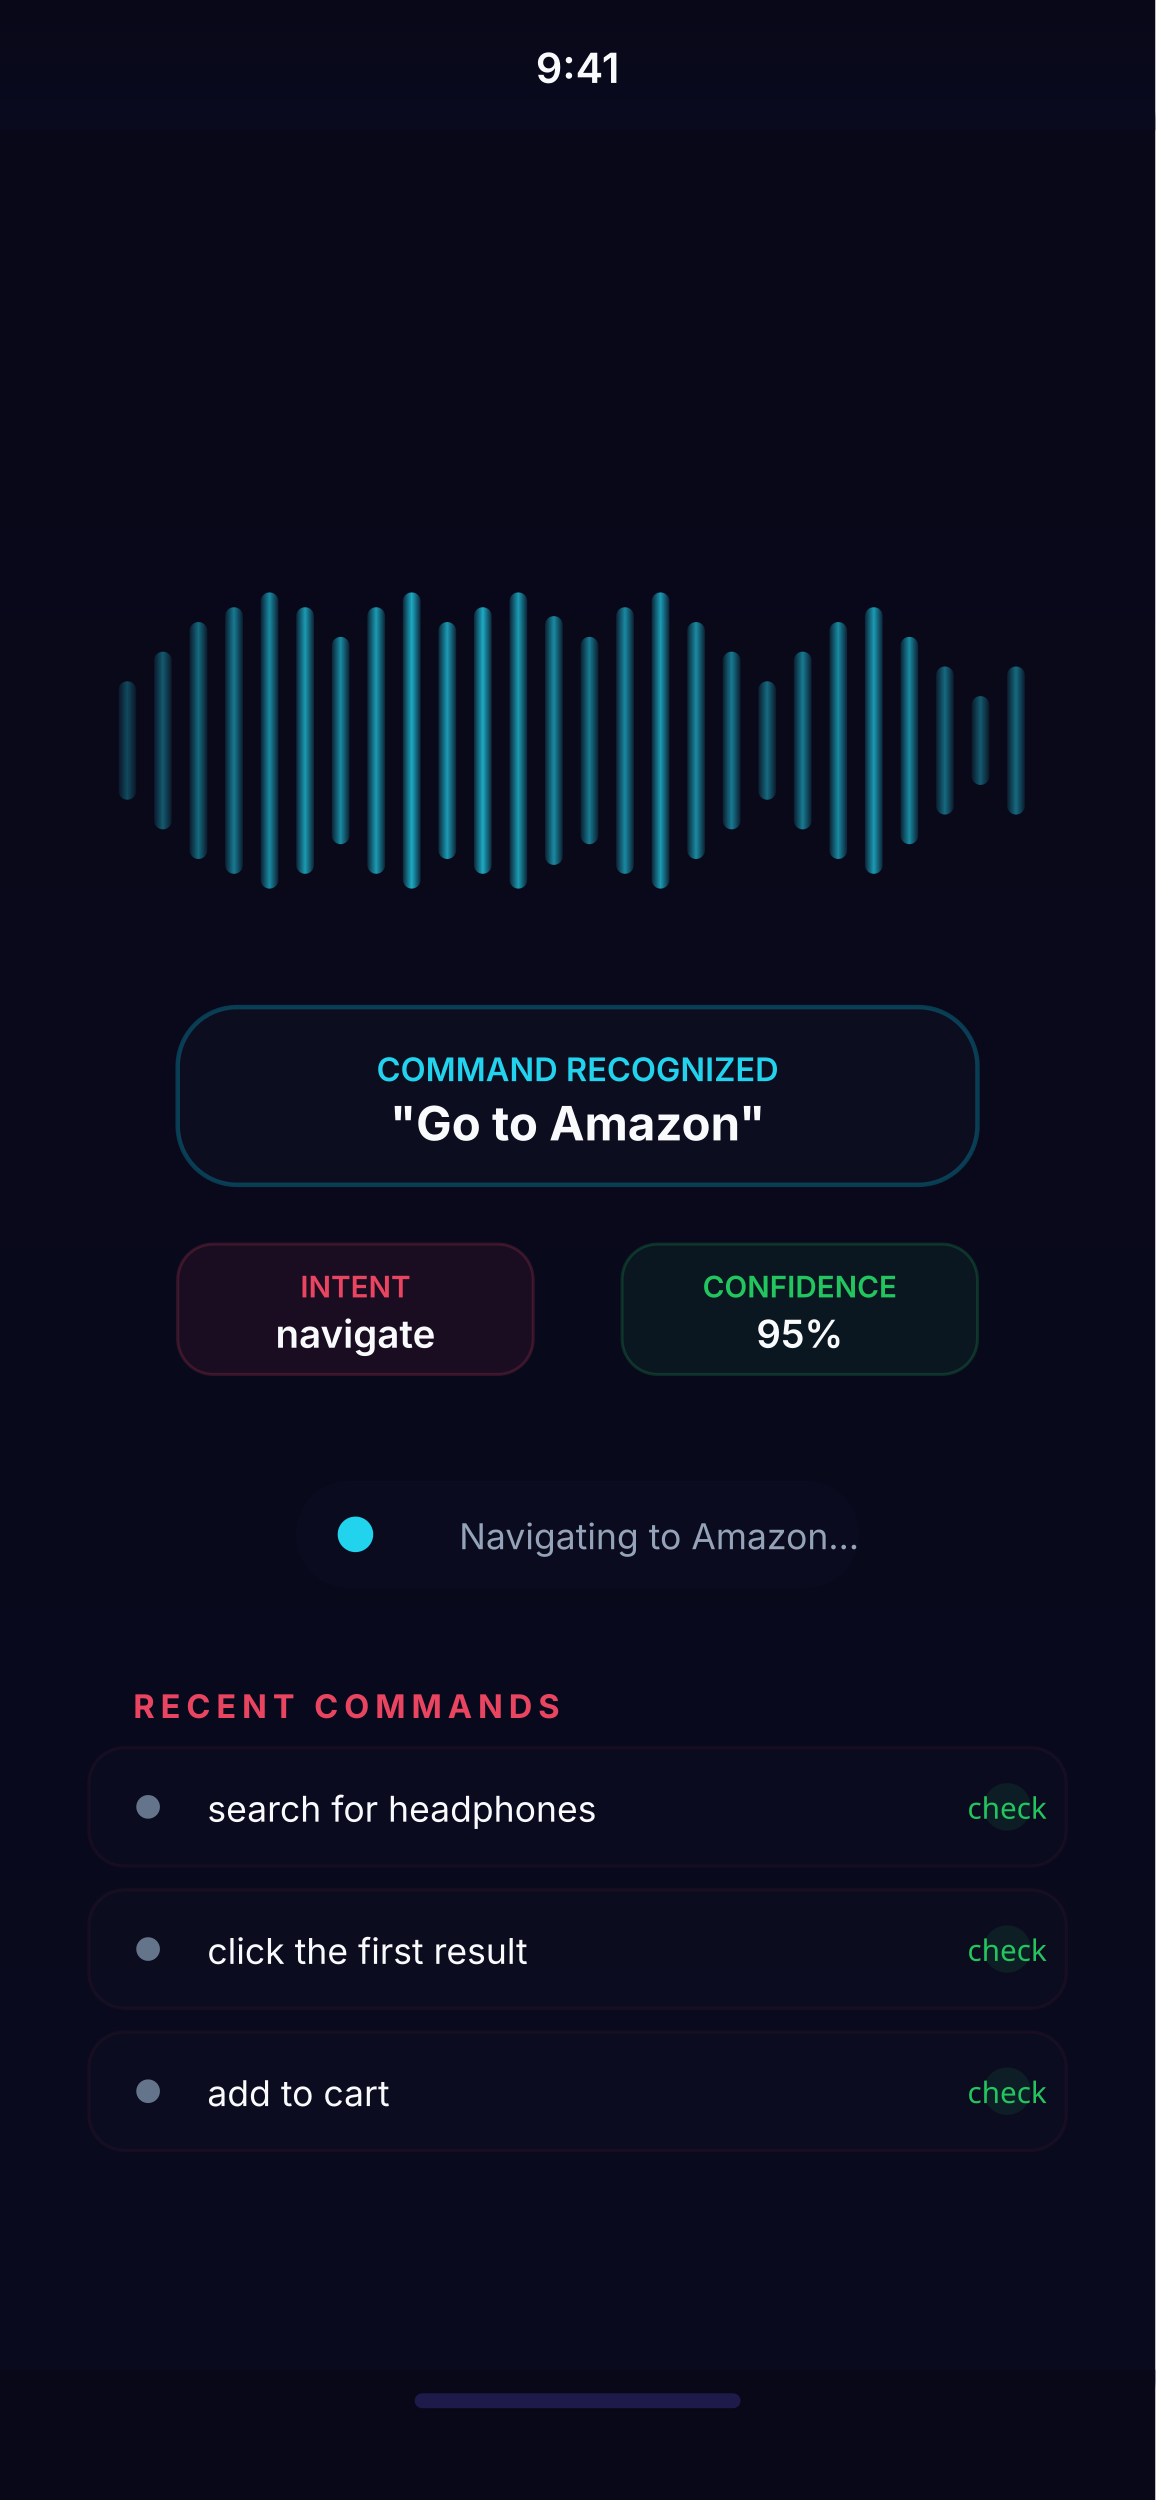
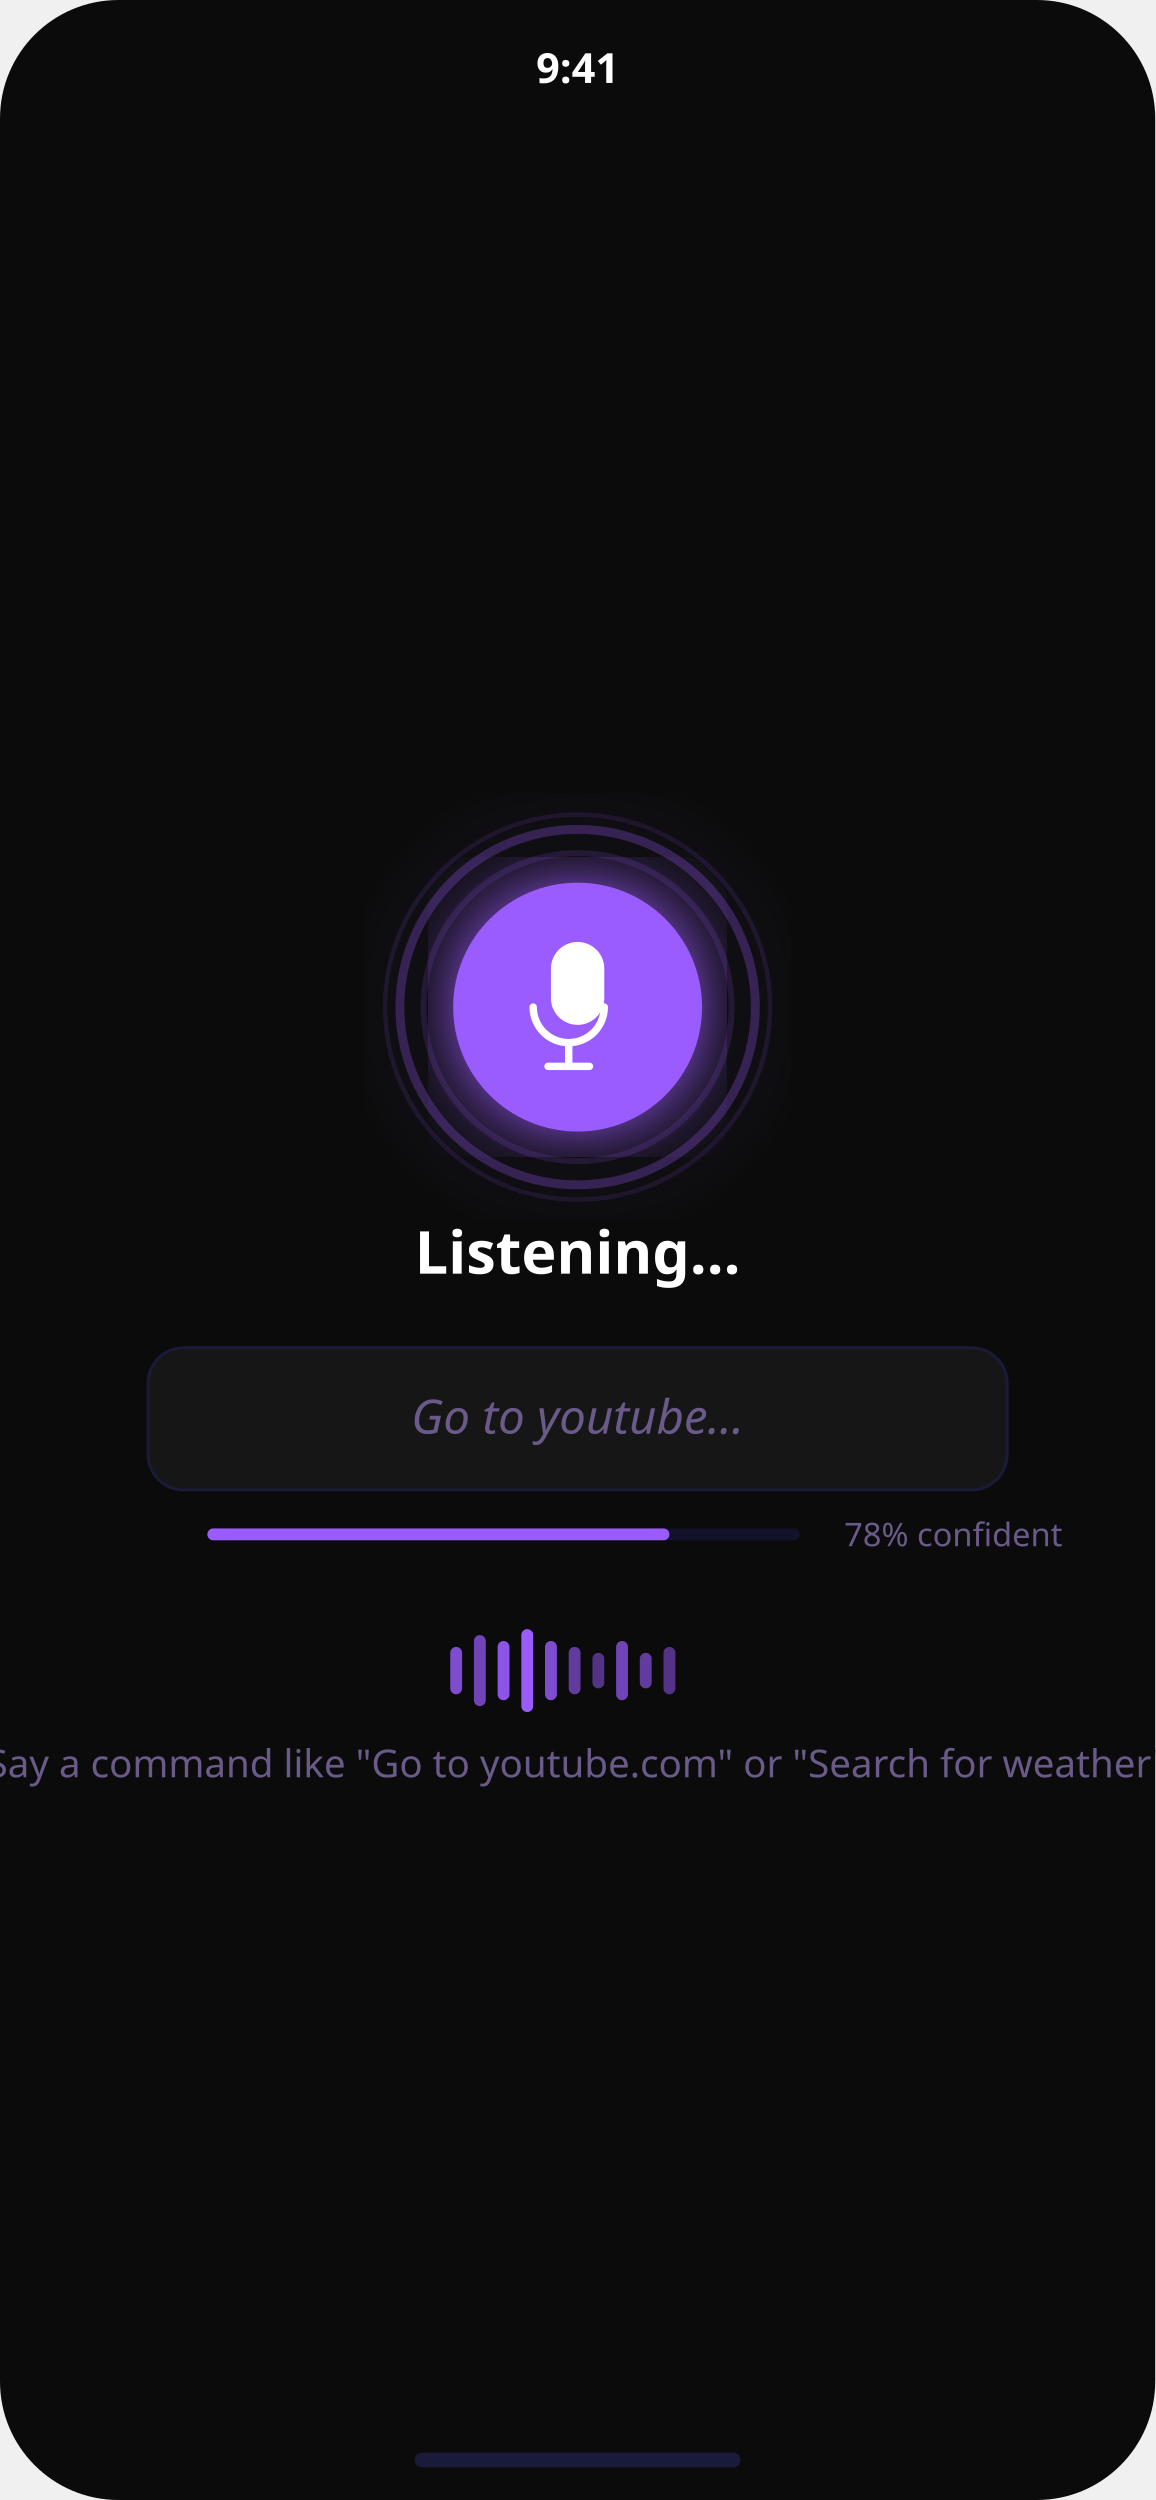
<svg xmlns="http://www.w3.org/2000/svg" viewBox="0 0 390 844" fill="none">
  <defs>
-     <linearGradient id="bgGrad" x1="0%" y1="0%" x2="0%" y2="100%">
-       <stop offset="0%" stop-color="#080818" />
-       <stop offset="100%" stop-color="#0a0a1f" />
+     <linearGradient id="accentGrad" x1="0%" y1="0%" x2="100%" y2="100%">
+       <stop offset="0%" stop-color="#9B5CFF" />
+       <stop offset="100%" stop-color="#C084FC" />
    </linearGradient>
-     <linearGradient id="waveGrad" x1="0%" y1="0%" x2="100%" y2="0%">
-       <stop offset="0%" stop-color="#22d3ee" stop-opacity="0.15" />
-       <stop offset="50%" stop-color="#22d3ee" stop-opacity="0.8" />
-       <stop offset="100%" stop-color="#22d3ee" stop-opacity="0.15" />
-     </linearGradient>
+     <filter id="glow">
+       <feGaussianBlur stdDeviation="12" result="blur" />
+       <feMerge>
+         <feMergeNode in="blur" />
+         <feMergeNode in="SourceGraphic" />
+       </feMerge>
+     </filter>
  </defs>
-   <rect width="390" height="844" rx="40" fill="url(#bgGrad)" />
-   <rect x="0" y="0" width="390" height="44" fill="url(#bgGrad)" />
-   <text x="195" y="28" text-anchor="middle" fill="#f8fafc" font-family="'SF Pro Text', system-ui, sans-serif" font-size="14" font-weight="600">9:41</text>
-   <g transform="translate(40, 200)">
-     <rect x="0" y="30" width="6" height="40" rx="3" fill="url(#waveGrad)" opacity="0.4" />
-     <rect x="12" y="20" width="6" height="60" rx="3" fill="url(#waveGrad)" opacity="0.5" />
-     <rect x="24" y="10" width="6" height="80" rx="3" fill="url(#waveGrad)" opacity="0.6" />
-     <rect x="36" y="5" width="6" height="90" rx="3" fill="url(#waveGrad)" opacity="0.7" />
-     <rect x="48" y="0" width="6" height="100" rx="3" fill="url(#waveGrad)" opacity="0.8" />
-     <rect x="60" y="5" width="6" height="90" rx="3" fill="url(#waveGrad)" opacity="0.9" />
-     <rect x="72" y="15" width="6" height="70" rx="3" fill="url(#waveGrad)" opacity="0.8" />
-     <rect x="84" y="5" width="6" height="90" rx="3" fill="url(#waveGrad)" opacity="0.9" />
-     <rect x="96" y="0" width="6" height="100" rx="3" fill="url(#waveGrad)" opacity="1" />
-     <rect x="108" y="10" width="6" height="80" rx="3" fill="url(#waveGrad)" opacity="0.9" />
-     <rect x="120" y="5" width="6" height="90" rx="3" fill="url(#waveGrad)" opacity="1" />
-     <rect x="132" y="0" width="6" height="100" rx="3" fill="url(#waveGrad)" opacity="0.9" />
-     <rect x="144" y="8" width="6" height="84" rx="3" fill="url(#waveGrad)" opacity="0.8" />
-     <rect x="156" y="15" width="6" height="70" rx="3" fill="url(#waveGrad)" opacity="0.7" />
-     <rect x="168" y="5" width="6" height="90" rx="3" fill="url(#waveGrad)" opacity="0.8" />
-     <rect x="180" y="0" width="6" height="100" rx="3" fill="url(#waveGrad)" opacity="0.9" />
-     <rect x="192" y="10" width="6" height="80" rx="3" fill="url(#waveGrad)" opacity="0.8" />
-     <rect x="204" y="20" width="6" height="60" rx="3" fill="url(#waveGrad)" opacity="0.7" />
-     <rect x="216" y="30" width="6" height="40" rx="3" fill="url(#waveGrad)" opacity="0.6" />
-     <rect x="228" y="20" width="6" height="60" rx="3" fill="url(#waveGrad)" opacity="0.7" />
-     <rect x="240" y="10" width="6" height="80" rx="3" fill="url(#waveGrad)" opacity="0.8" />
-     <rect x="252" y="5" width="6" height="90" rx="3" fill="url(#waveGrad)" opacity="0.9" />
-     <rect x="264" y="15" width="6" height="70" rx="3" fill="url(#waveGrad)" opacity="0.8" />
-     <rect x="276" y="25" width="6" height="50" rx="3" fill="url(#waveGrad)" opacity="0.6" />
-     <rect x="288" y="35" width="6" height="30" rx="3" fill="url(#waveGrad)" opacity="0.5" />
-     <rect x="300" y="25" width="6" height="50" rx="3" fill="url(#waveGrad)" opacity="0.6" />
+   <rect width="390" height="844" rx="40" fill="#000" opacity="0.95" />
+   <text x="195" y="28" text-anchor="middle" fill="#fff" font-family="system-ui, sans-serif" font-size="14" font-weight="600">9:41</text>
+   <circle cx="195" cy="340" r="60" stroke="#9B5CFF" stroke-width="3" fill="none" opacity="0.3" filter="url(#glow)" />
+   <circle cx="195" cy="340" r="52" stroke="#9B5CFF" stroke-width="2" fill="none" opacity="0.15" />
+   <circle cx="195" cy="340" r="42" fill="#9B5CFF" filter="url(#glow)" />
+   <rect x="186" y="318" width="18" height="28" rx="9" fill="white" />
+   <path d="M180 340 a12 12 0 0024 0" stroke="white" stroke-width="2.5" fill="none" stroke-linecap="round" />
+   <line x1="192" y1="352" x2="192" y2="360" stroke="white" stroke-width="2.5" stroke-linecap="round" />
+   <line x1="185" y1="360" x2="199" y2="360" stroke="white" stroke-width="2.5" stroke-linecap="round" />
+   <circle cx="195" cy="340" r="65" stroke="#9B5CFF" stroke-width="1.5" fill="none" opacity="0.12">
+     <animate attributeName="r" values="65;72;65" dur="1.5s" repeatCount="indefinite" />
+     <animate attributeName="opacity" values="0.12;0.06;0.12" dur="1.5s" repeatCount="indefinite" />
+   </circle>
+   <text x="195" y="430" text-anchor="middle" fill="#fff" font-family="system-ui, sans-serif" font-size="20" font-weight="600">Listening...</text>
+   <rect x="50" y="455" width="290" height="48" rx="12" fill="rgba(255,255,255,0.05)" stroke="#1A1A3A" stroke-width="1" />
+   <text x="195" y="484" text-anchor="middle" fill="#6a5a8a" font-family="system-ui, sans-serif" font-size="16" font-style="italic">Go to youtube...</text>
+   <rect x="70" y="516" width="200" height="4" rx="2" fill="#12122A" />
+   <rect x="70" y="516" width="156" height="4" rx="2" fill="#9B5CFF" />
+   <text x="285" y="522" fill="#6a5a8a" font-family="system-ui, sans-serif" font-size="11">78% confident</text>
+   <g transform="translate(152, 548)">
+     <rect x="0" y="8" width="4" height="16" rx="2" fill="#9B5CFF" opacity="0.8">
+       <animate attributeName="height" values="8;24;8" dur="0.8s" repeatCount="indefinite" />
+       <animate attributeName="y" values="12;4;12" dur="0.8s" repeatCount="indefinite" />
+     </rect>
+     <rect x="8" y="4" width="4" height="24" rx="2" fill="#9B5CFF" opacity="0.7">
+       <animate attributeName="height" values="12;28;12" dur="0.7s" repeatCount="indefinite" />
+       <animate attributeName="y" values="10;2;10" dur="0.7s" repeatCount="indefinite" />
+     </rect>
+     <rect x="16" y="6" width="4" height="20" rx="2" fill="#9B5CFF" opacity="0.9">
+       <animate attributeName="height" values="10;26;10" dur="0.9s" repeatCount="indefinite" />
+       <animate attributeName="y" values="11;3;11" dur="0.9s" repeatCount="indefinite" />
+     </rect>
+     <rect x="24" y="2" width="4" height="28" rx="2" fill="#9B5CFF">
+       <animate attributeName="height" values="14;30;14" dur="0.6s" repeatCount="indefinite" />
+       <animate attributeName="y" values="9;1;9" dur="0.6s" repeatCount="indefinite" />
+     </rect>
+     <rect x="32" y="6" width="4" height="20" rx="2" fill="#9B5CFF" opacity="0.8">
+       <animate attributeName="height" values="10;24;10" dur="0.85s" repeatCount="indefinite" />
+       <animate attributeName="y" values="11;4;11" dur="0.85s" repeatCount="indefinite" />
+     </rect>
+     <rect x="40" y="8" width="4" height="16" rx="2" fill="#9B5CFF" opacity="0.6">
+       <animate attributeName="height" values="8;20;8" dur="0.75s" repeatCount="indefinite" />
+       <animate attributeName="y" values="12;6;12" dur="0.75s" repeatCount="indefinite" />
+     </rect>
+     <rect x="48" y="10" width="4" height="12" rx="2" fill="#9B5CFF" opacity="0.5">
+       <animate attributeName="height" values="6;16;6" dur="0.95s" repeatCount="indefinite" />
+       <animate attributeName="y" values="13;8;13" dur="0.95s" repeatCount="indefinite" />
+     </rect>
+     <rect x="56" y="6" width="4" height="20" rx="2" fill="#9B5CFF" opacity="0.7">
+       <animate attributeName="height" values="10;22;10" dur="0.65s" repeatCount="indefinite" />
+       <animate attributeName="y" values="11;5;11" dur="0.65s" repeatCount="indefinite" />
+     </rect>
+     <rect x="64" y="10" width="4" height="12" rx="2" fill="#9B5CFF" opacity="0.6">
+       <animate attributeName="height" values="6;18;6" dur="0.8s" repeatCount="indefinite" />
+       <animate attributeName="y" values="13;7;13" dur="0.8s" repeatCount="indefinite" />
+     </rect>
+     <rect x="72" y="8" width="4" height="16" rx="2" fill="#9B5CFF" opacity="0.5">
+       <animate attributeName="height" values="8;14;8" dur="0.9s" repeatCount="indefinite" />
+       <animate attributeName="y" values="12;9;12" dur="0.9s" repeatCount="indefinite" />
+     </rect>
  </g>
-   <rect x="60" y="340" width="270" height="60" rx="20" fill="rgba(15,15,35,0.6)" stroke="rgba(6,182,212,0.3)" stroke-width="1.5" />
-   <text x="195" y="365" text-anchor="middle" fill="#22d3ee" font-family="'SF Pro Text', system-ui, sans-serif" font-size="11" font-weight="600">COMMAND RECOGNIZED</text>
-   <text x="195" y="385" text-anchor="middle" fill="#f8fafc" font-family="'SF Pro Text', system-ui, sans-serif" font-size="16" font-weight="700">"Go to Amazon"</text>
-   <rect x="60" y="420" width="120" height="44" rx="12" fill="rgba(233,69,96,0.08)" stroke="rgba(233,69,96,0.2)" stroke-width="1" />
-   <text x="120" y="438" text-anchor="middle" fill="#e94560" font-family="'SF Pro Text', system-ui, sans-serif" font-size="10" font-weight="600">INTENT</text>
-   <text x="120" y="455" text-anchor="middle" fill="#f8fafc" font-family="'SF Pro Text', system-ui, sans-serif" font-size="13" font-weight="600">navigate</text>
-   <rect x="210" y="420" width="120" height="44" rx="12" fill="rgba(34,197,94,0.08)" stroke="rgba(34,197,94,0.2)" stroke-width="1" />
-   <text x="270" y="438" text-anchor="middle" fill="#22c55e" font-family="'SF Pro Text', system-ui, sans-serif" font-size="10" font-weight="600">CONFIDENCE</text>
-   <text x="270" y="455" text-anchor="middle" fill="#f8fafc" font-family="'SF Pro Text', system-ui, sans-serif" font-size="13" font-weight="600">95%</text>
-   <rect x="100" y="500" width="190" height="36" rx="18" fill="rgba(15,15,35,0.5)" />
-   <circle cx="120" cy="518" r="6" fill="#22d3ee">
-     <animate attributeName="opacity" values="1;0.3;1" dur="1s" repeatCount="indefinite" />
-   </circle>
-   <text x="155" y="523" fill="#94a3b8" font-family="'SF Pro Text', system-ui, sans-serif" font-size="12">Navigating to Amazon...</text>
-   <text x="45" y="580" fill="#e94560" font-family="'SF Pro Text', system-ui, sans-serif" font-size="11" font-weight="700" letter-spacing="2">RECENT COMMANDS</text>
-   <rect x="30" y="590" width="330" height="40" rx="12" fill="rgba(15,15,35,0.5)" stroke="rgba(233,69,96,0.06)" stroke-width="1" />
-   <circle cx="50" cy="610" r="4" fill="#64748b" />
-   <text x="70" y="615" fill="#f8fafc" font-family="'SF Pro Text', system-ui, sans-serif" font-size="12">search for headphones</text>
-   <circle cx="340" cy="610" r="8" fill="rgba(34,197,94,0.1)" />
-   <text x="340" y="614" text-anchor="middle" fill="#22c55e" font-family="system-ui" font-size="10">check</text>
-   <rect x="30" y="638" width="330" height="40" rx="12" fill="rgba(15,15,35,0.5)" stroke="rgba(233,69,96,0.06)" stroke-width="1" />
-   <circle cx="50" cy="658" r="4" fill="#64748b" />
-   <text x="70" y="663" fill="#f8fafc" font-family="'SF Pro Text', system-ui, sans-serif" font-size="12">click the first result</text>
-   <circle cx="340" cy="658" r="8" fill="rgba(34,197,94,0.1)" />
-   <text x="340" y="662" text-anchor="middle" fill="#22c55e" font-family="system-ui" font-size="10">check</text>
-   <rect x="30" y="686" width="330" height="40" rx="12" fill="rgba(15,15,35,0.5)" stroke="rgba(233,69,96,0.06)" stroke-width="1" />
-   <circle cx="50" cy="706" r="4" fill="#64748b" />
-   <text x="70" y="711" fill="#f8fafc" font-family="'SF Pro Text', system-ui, sans-serif" font-size="12">add to cart</text>
-   <circle cx="340" cy="706" r="8" fill="rgba(34,197,94,0.1)" />
-   <text x="340" y="710" text-anchor="middle" fill="#22c55e" font-family="system-ui" font-size="10">check</text>
-   <rect x="0" y="800" width="390" height="44" fill="#080818" />
-   <rect x="140" y="808" width="110" height="5" rx="2.5" fill="#1e1b4b" />
+   <text x="195" y="600" text-anchor="middle" fill="#6a5a8a" font-family="system-ui, sans-serif" font-size="13">Say a command like "Go to youtube.com" or "Search for weather"</text>
+   <rect x="140" y="828" width="110" height="5" rx="2.5" fill="#1A1A3A" />
</svg>
